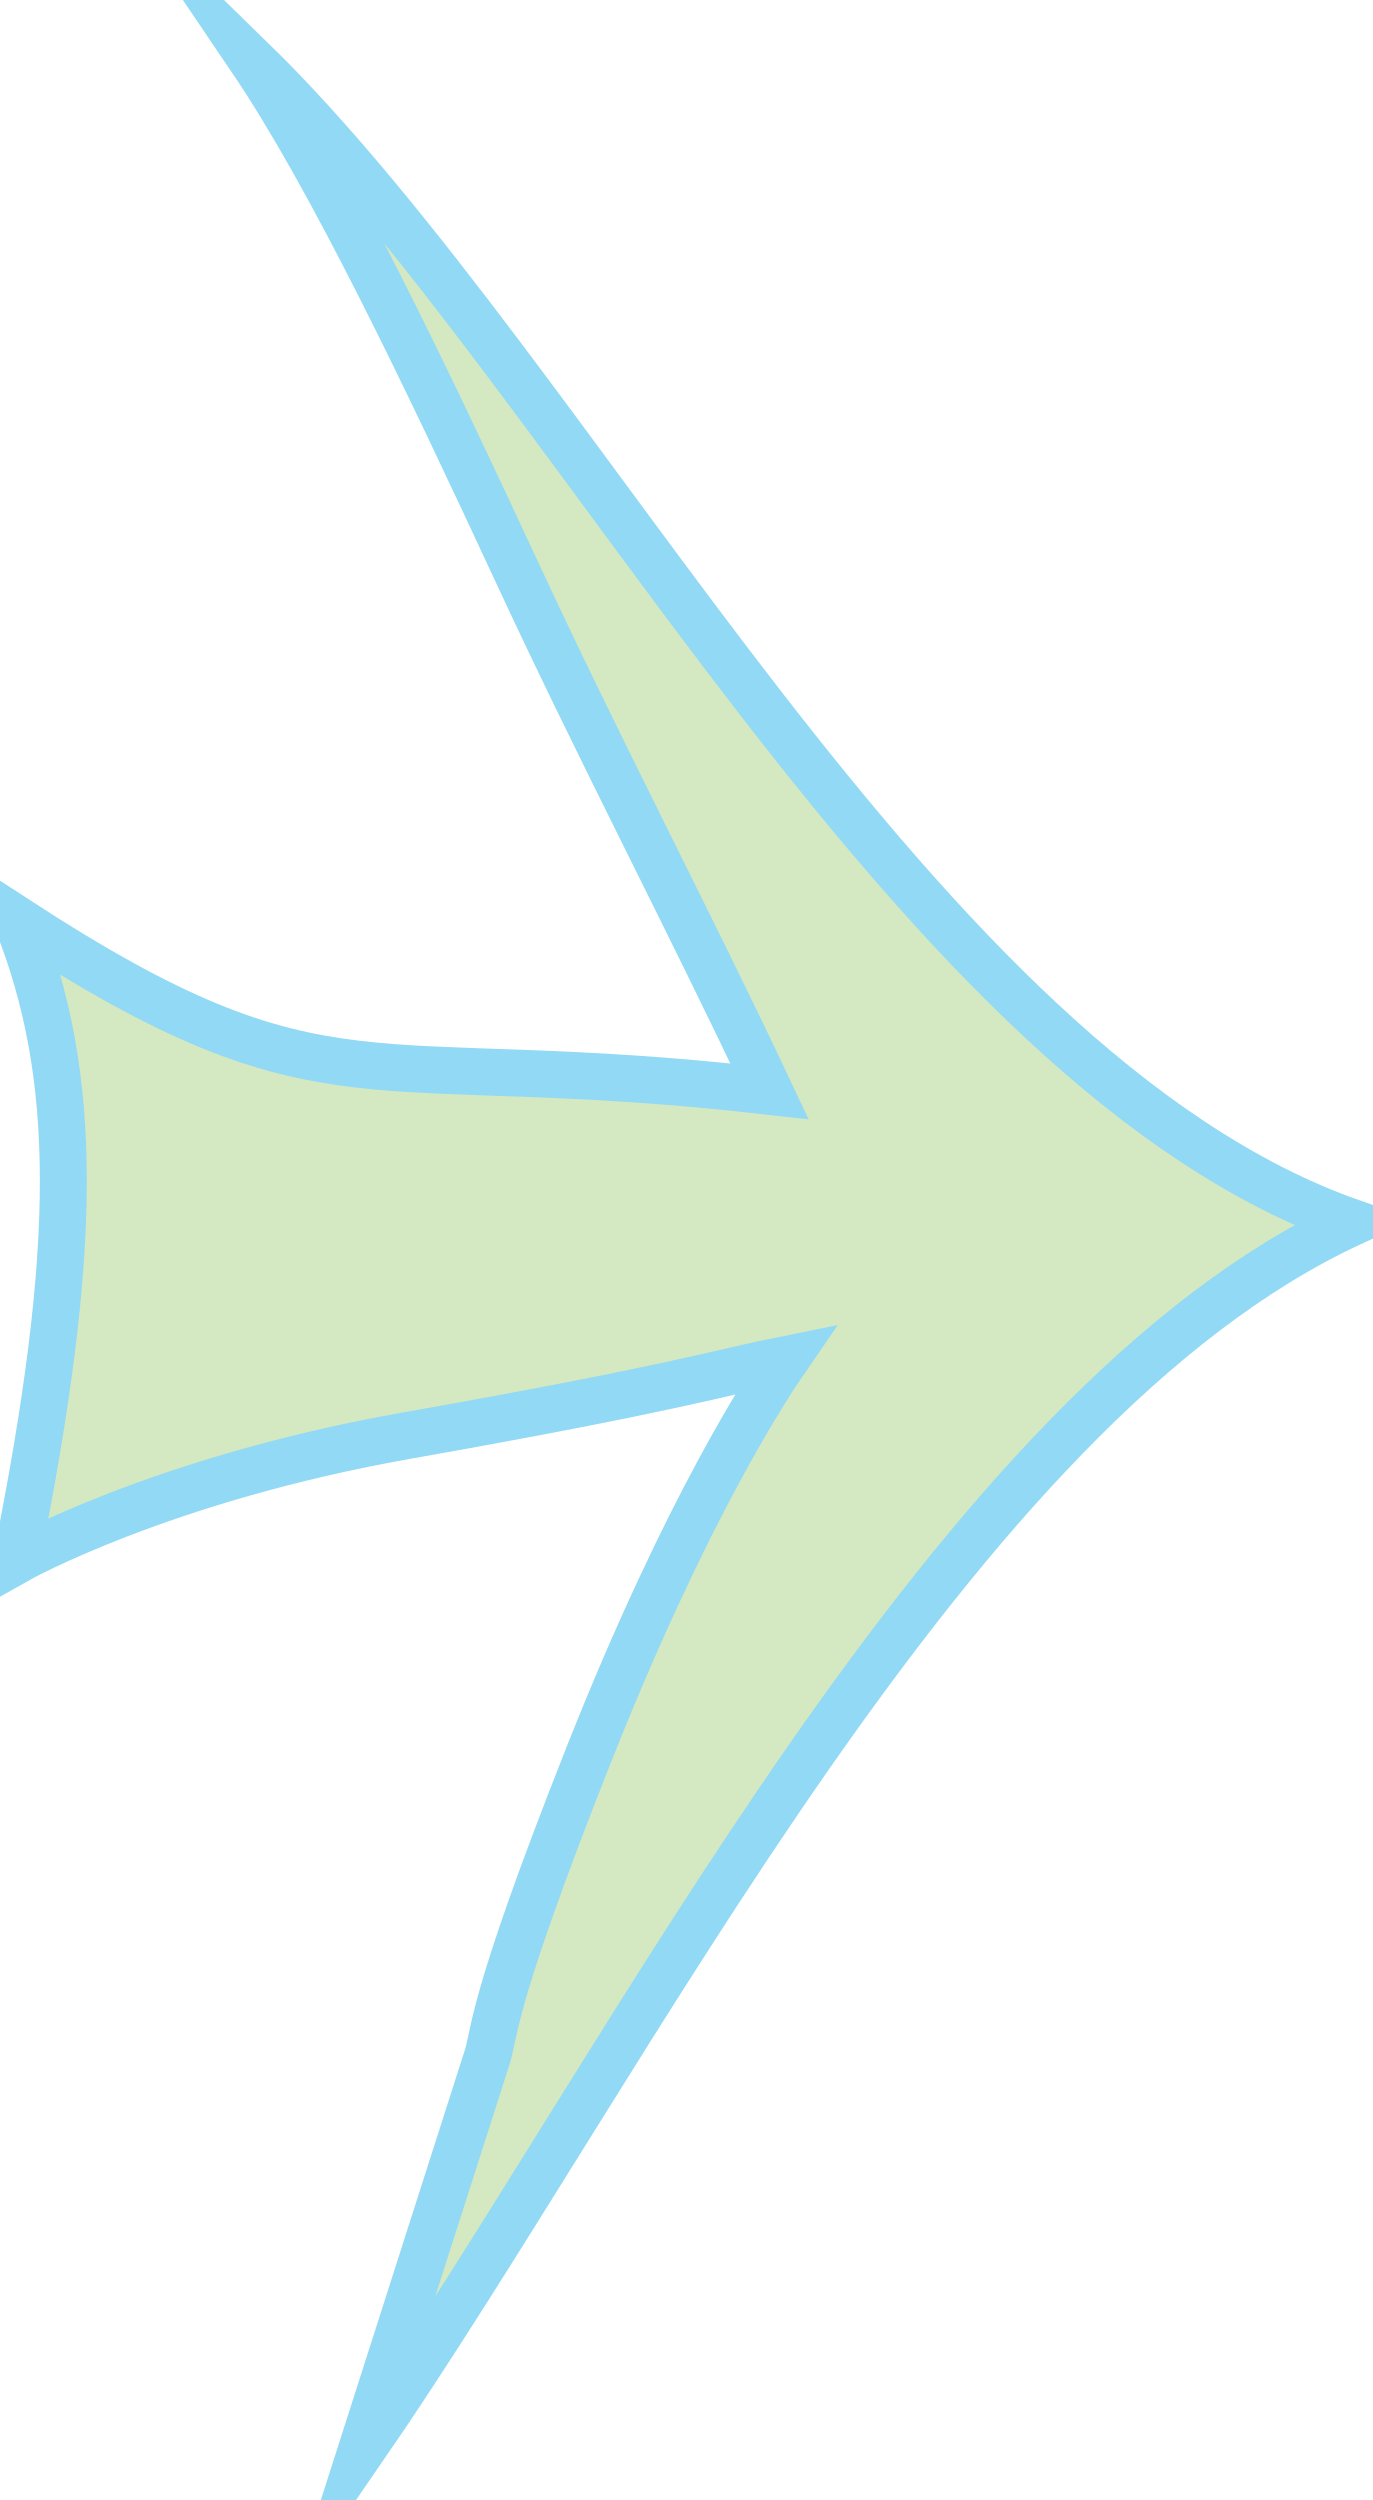
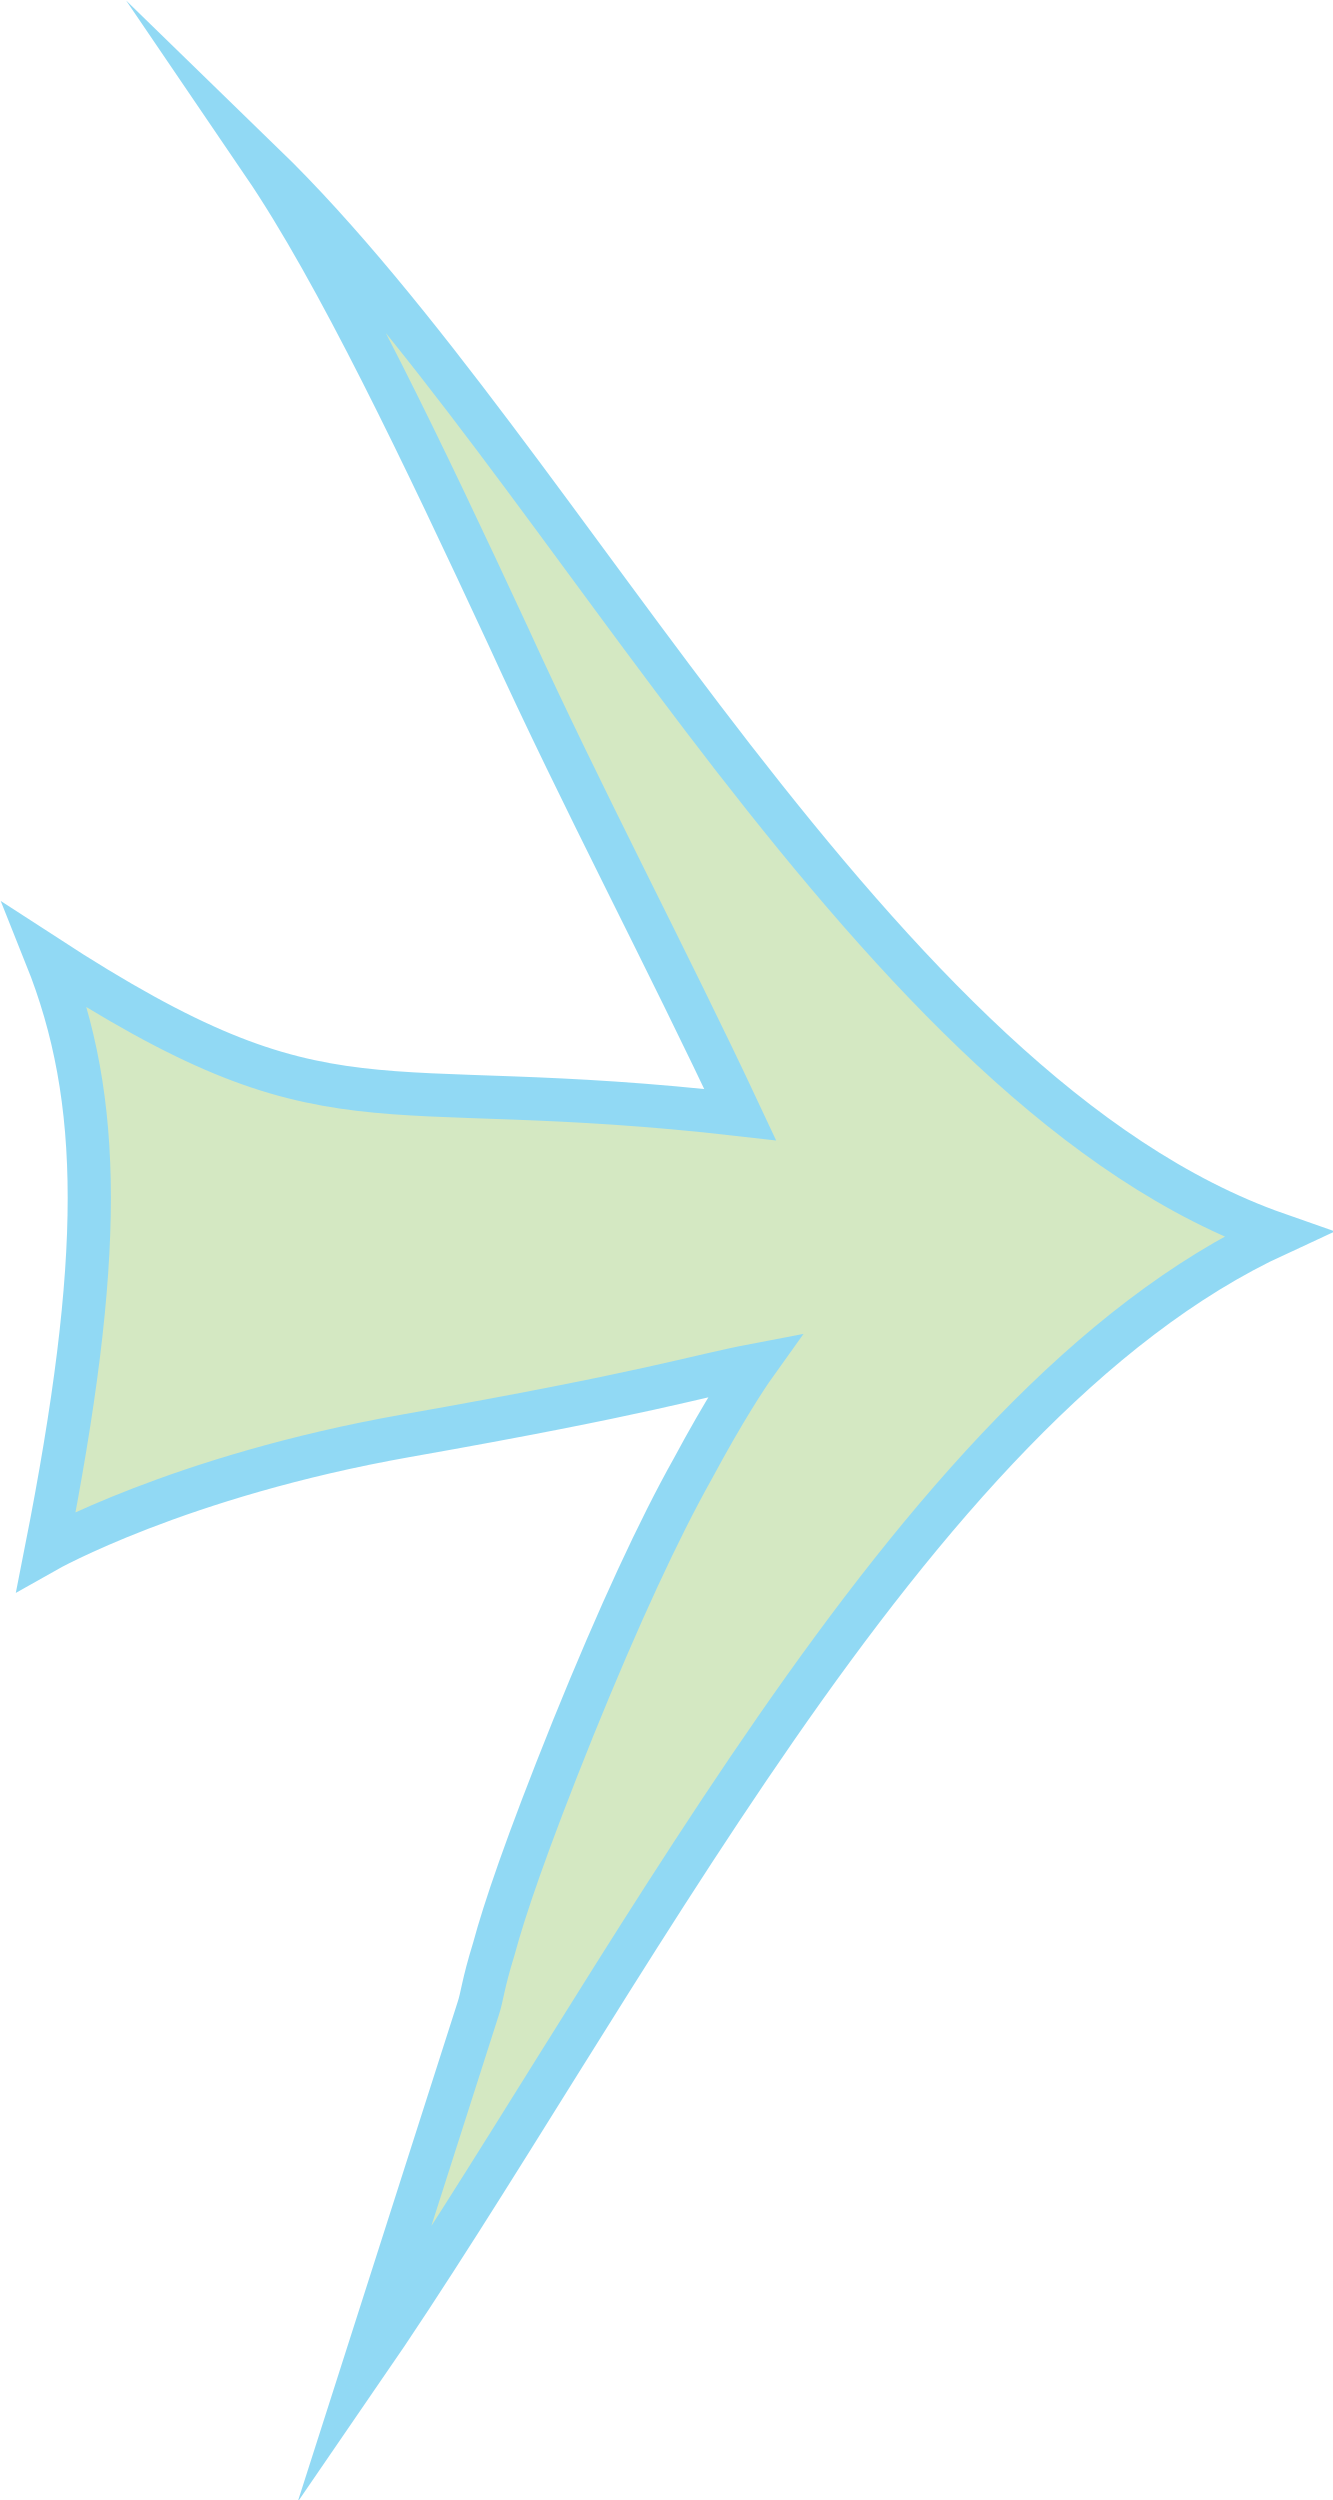
- <svg xmlns="http://www.w3.org/2000/svg" version="1.1" id="Layer_1" x="0px" y="0px" viewBox="0 0 87.78 159.88" style="enable-background:new 0 0 87.78 159.88;" xml:space="preserve">
+ <svg xmlns="http://www.w3.org/2000/svg" version="1.1" id="Layer_1" x="0px" y="0px" viewBox="0 0 92.5 173.6" style="enable-background:new 0 0 92.5 173.6;" xml:space="preserve">
  <style type="text/css">
	.st0{fill:#D4E8C2;stroke:#91D9F4;stroke-width:3;stroke-miterlimit:10;}
</style>
-   <path class="st0" d="M1.05,58.8c20,13,22,8,48.16,10.99C44.08,58.9,38.35,48,33.06,36.59C27.17,23.9,21.14,11.28,16.08,3.8  C26.64,14.12,37.24,30.25,48.7,45.04c11.45,14.78,23.76,28.22,37.75,33.14c-12.82,5.92-24.26,19.19-34.7,34.16  c-10.44,14.98-19.87,31.67-28.67,44.46l4-12.5l4-12.5c0.32-0.88,0.32-1.63,1.06-4.23c0.74-2.6,2.23-7.06,5.51-15.35  c3.15-7.95,6.03-13.89,8.26-18.03c2.23-4.14,3.8-6.48,4.33-7.25c-4.19,0.84-7.19,1.86-24.17,4.86c-15.81,2.79-25.03,8-25.03,8  C5.05,79.8,5.05,68.8,1.05,58.8L1.05,58.8z" />
+   <path class="st0" d="M3.2,66.4c20,13,22,8,48.2,11c-5.1-10.9-10.9-21.8-16.1-33.2c-5.9-12.7-11.9-25.3-17-32.8  c10.6,10.3,21.2,26.5,32.6,41.2c11.5,14.8,23.8,28.2,37.8,33.1C75.7,91.7,64.3,105,53.9,120c-10.4,15-19.9,31.7-28.7,44.5l4-12.5  l4-12.5c0.3-0.9,0.3-1.6,1.1-4.2c0.7-2.6,2.2-7.1,5.5-15.3c3.2-7.9,6-13.9,8.3-18c2.2-4.1,3.8-6.5,4.3-7.2  c-4.2,0.8-7.2,1.9-24.2,4.9c-15.8,2.8-25,8-25,8C7.2,87.4,7.2,76.4,3.2,66.4L3.2,66.4z" />
</svg>
